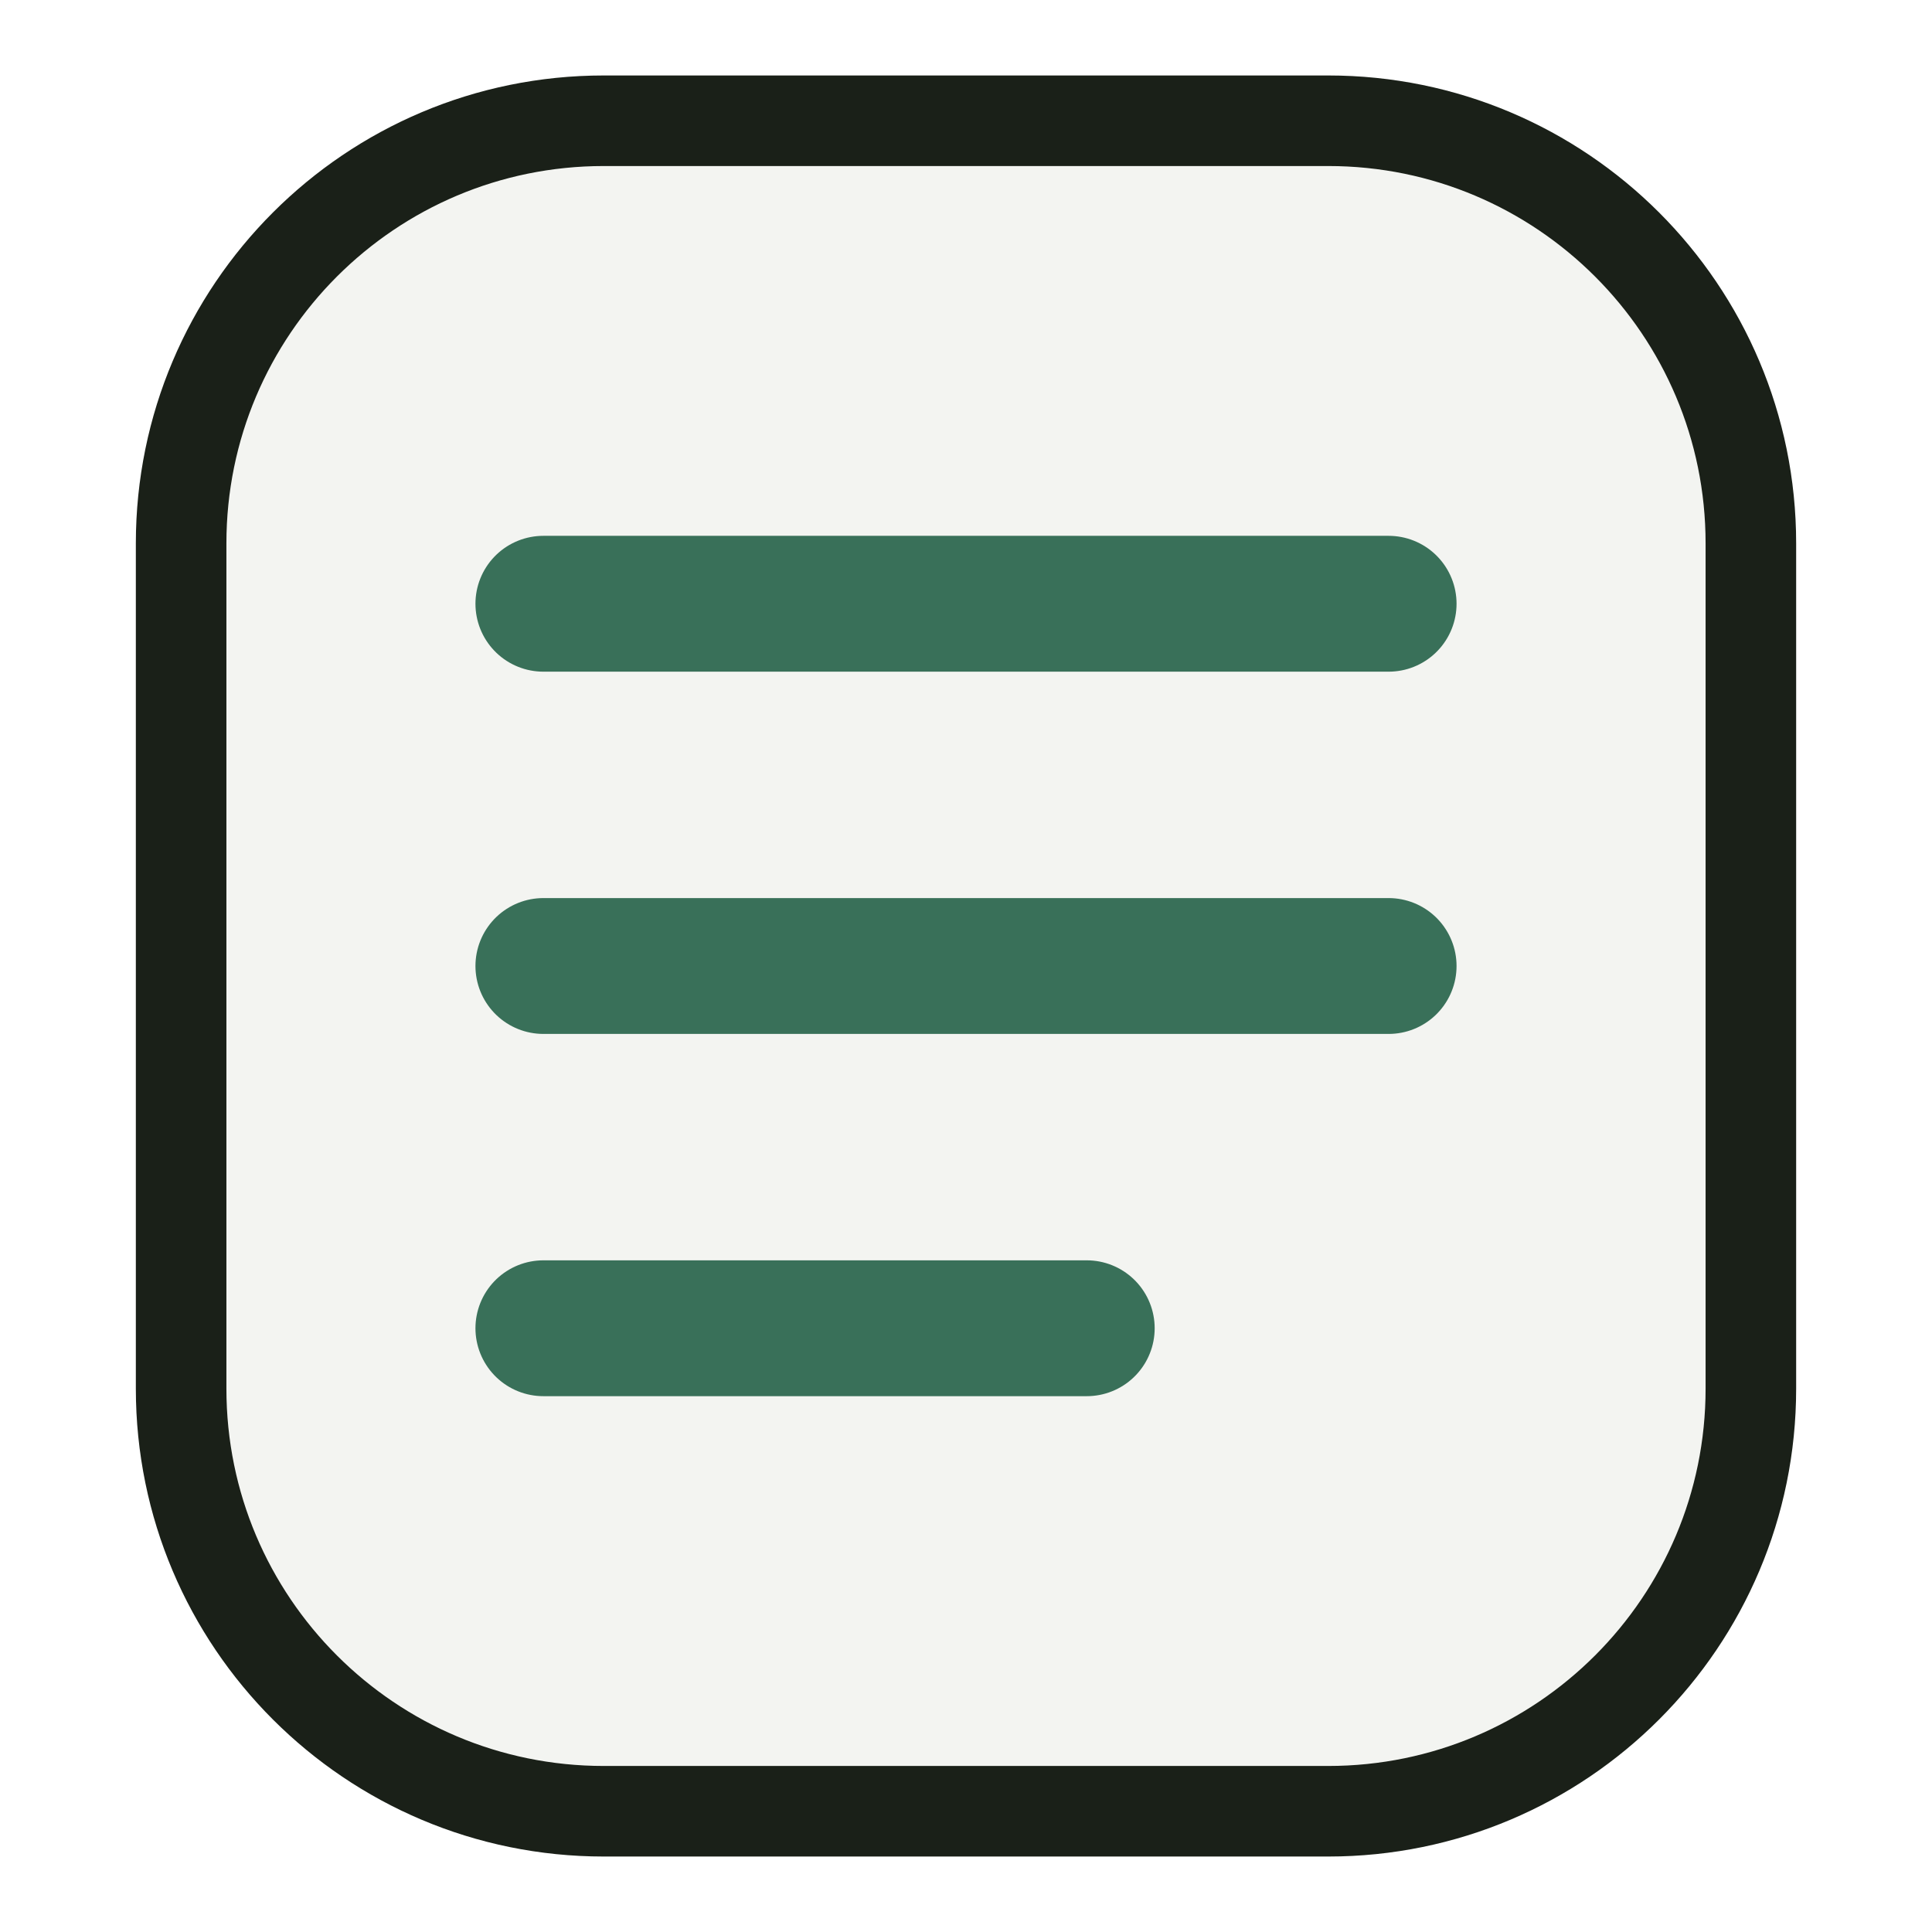
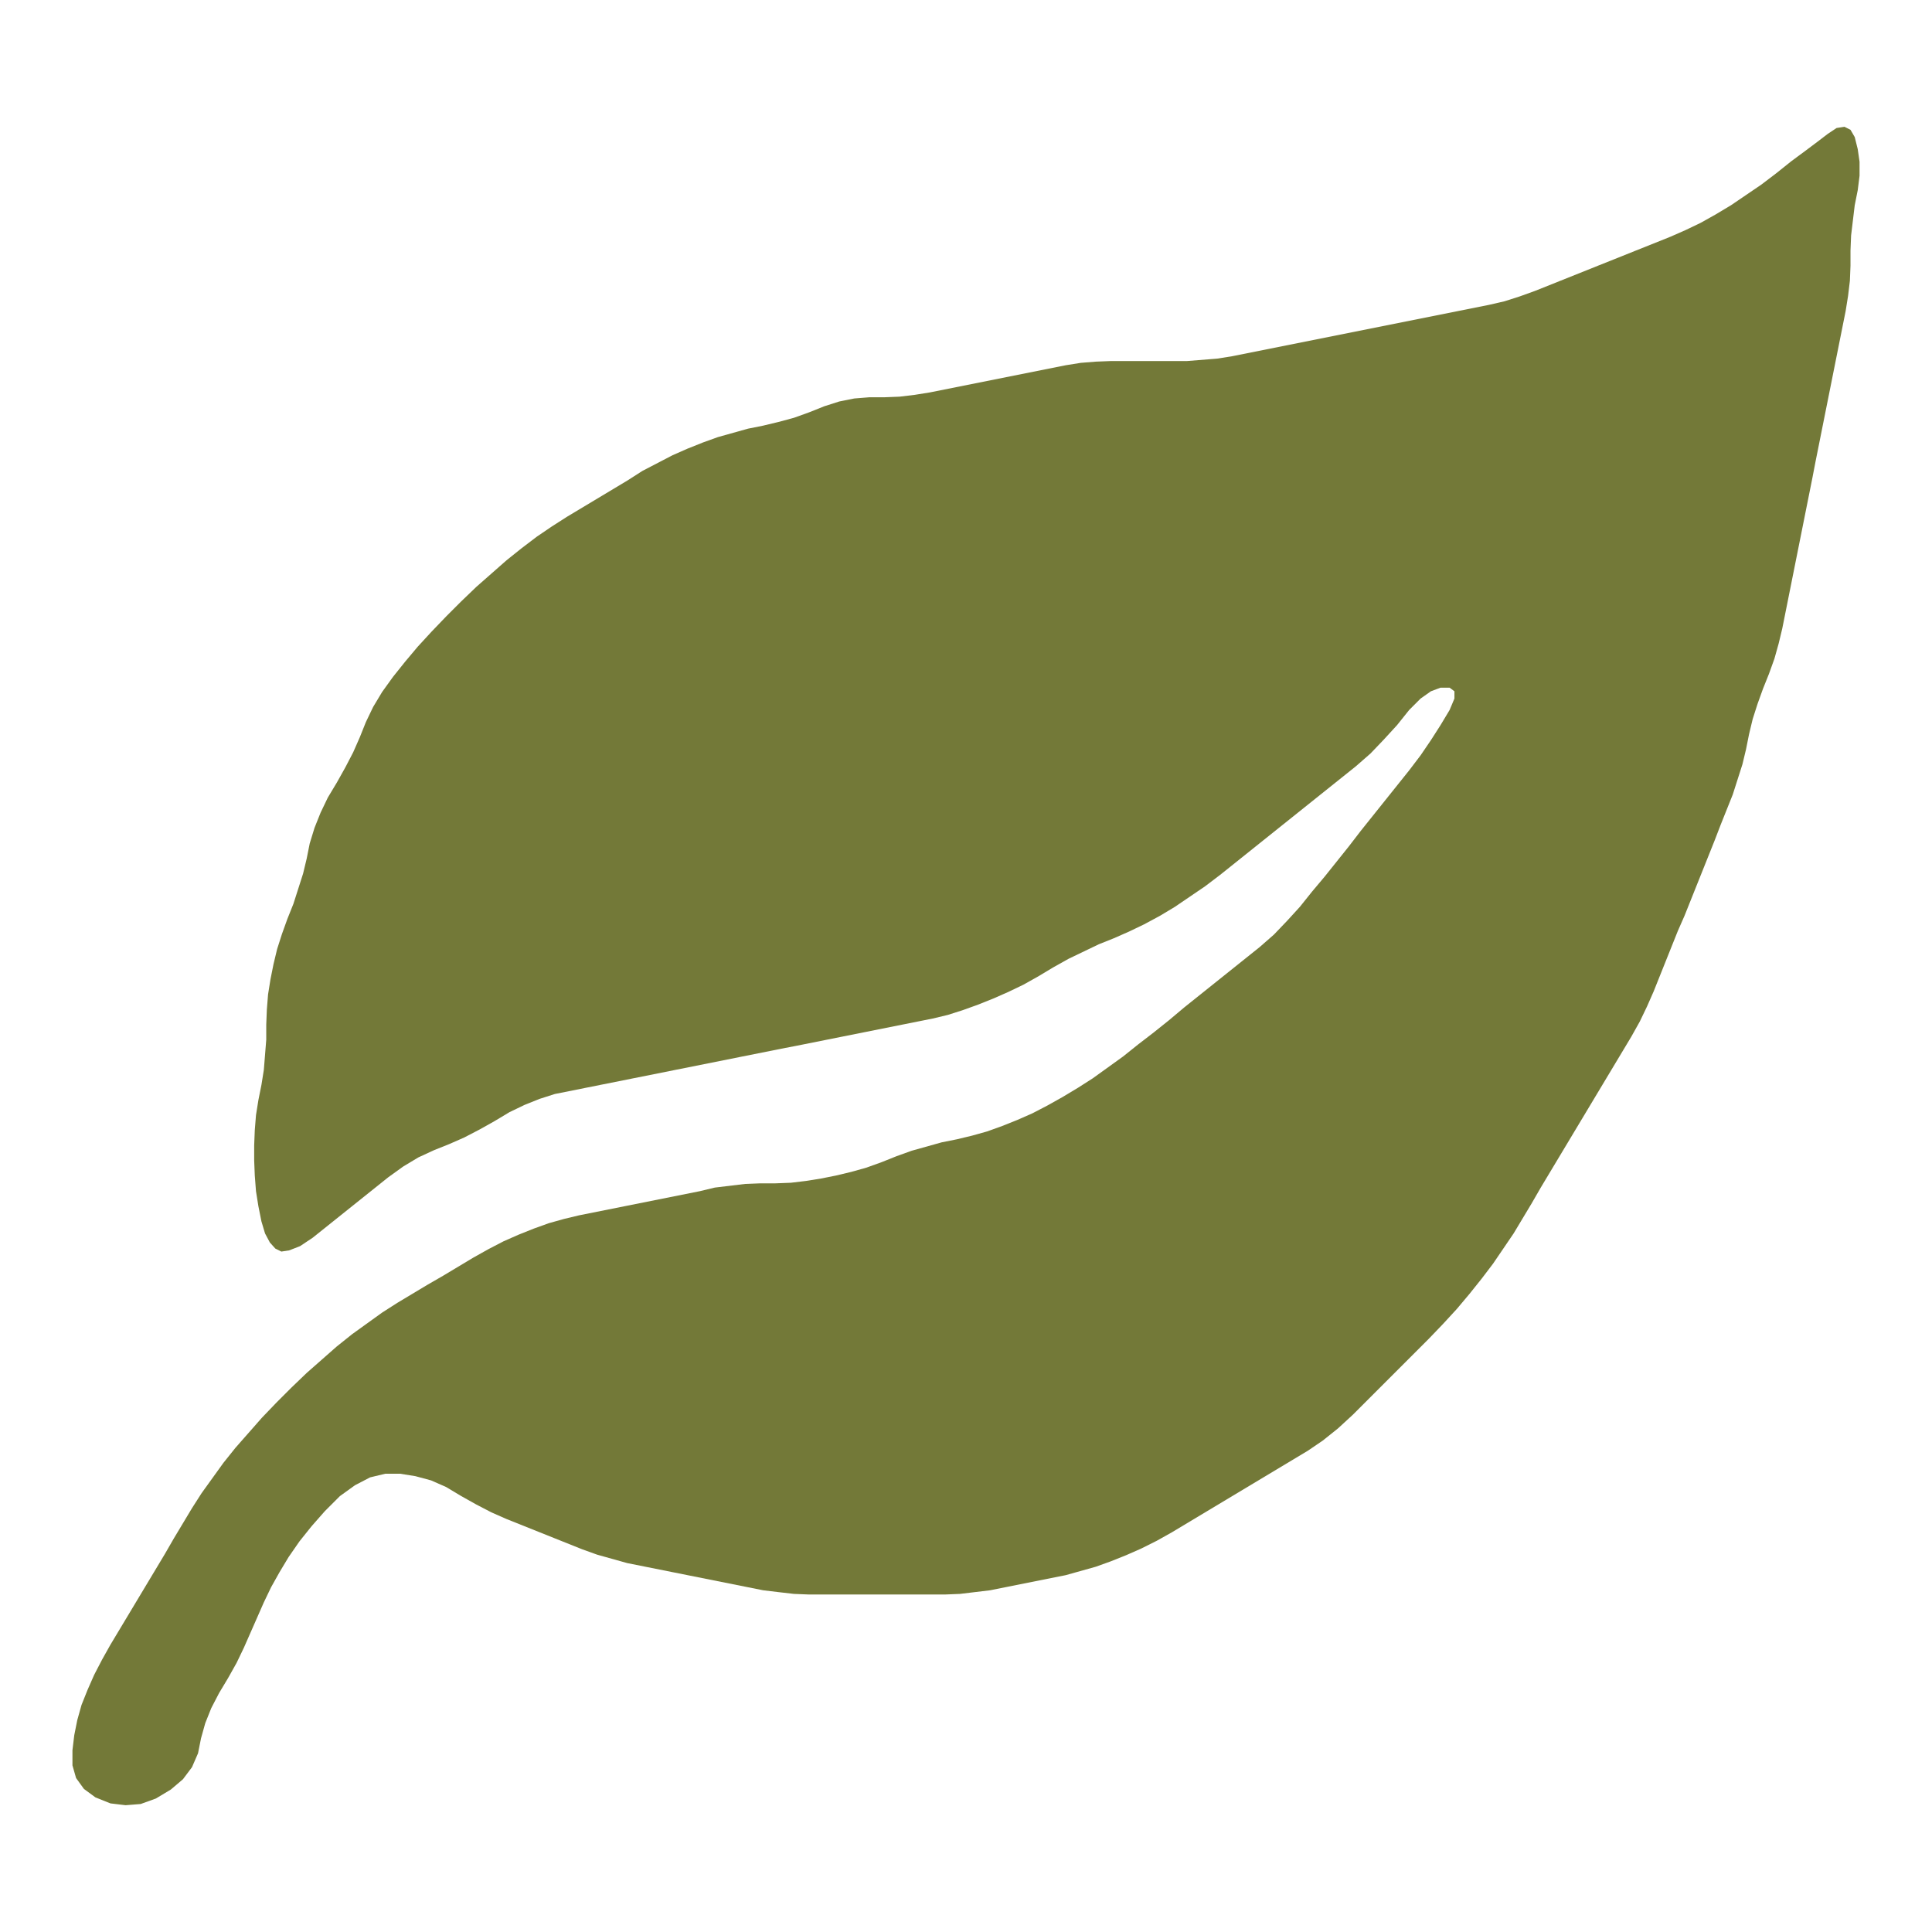
- <svg xmlns="http://www.w3.org/2000/svg" viewBox="0 0 32 32" fill="none">
-   <rect x="3" y="2" width="26" height="28" rx="7" fill="#F3F4F1" stroke="#1A2018" stroke-width="1.5" />
-   <path d="M9 10h14M9 16h14M9 22h9" stroke="#397059" stroke-width="2.25" stroke-linecap="round" />
+ <svg xmlns="http://www.w3.org/2000/svg" width="32" height="32" viewBox="0 0 32 32">
+   <path fill="#737938" d="M30.72 2.27L30.77 2.47L30.80 2.68L30.80 2.91L30.77 3.15L30.72 3.40L30.69 3.65L30.66 3.90L30.65 4.15L30.65 4.40L30.64 4.65L30.61 4.90L30.57 5.15L30.52 5.40L30.47 5.65L30.42 5.90L30.37 6.15L30.32 6.40L30.27 6.65L30.22 6.90L30.17 7.15L30.12 7.40L30.07 7.65L30.02 7.91L29.97 8.16L29.92 8.41L29.87 8.66L29.82 8.91L29.77 9.16L29.72 9.41L29.67 9.66L29.62 9.91L29.57 10.16L29.52 10.41L29.46 10.66L29.39 10.91L29.30 11.16L29.20 11.41L29.11 11.66L29.03 11.91L28.97 12.16L28.92 12.41L28.86 12.66L28.78 12.91L28.70 13.16L28.60 13.41L28.50 13.66L28.40 13.92L28.30 14.17L28.20 14.42L28.10 14.67L28.00 14.92L27.90 15.17L27.79 15.42L27.69 15.67L27.59 15.92L27.49 16.17L27.39 16.42L27.28 16.67L27.16 16.92L27.02 17.17L26.87 17.42L26.72 17.67L26.57 17.92L26.42 18.17L26.27 18.42L26.12 18.67L25.97 18.92L25.82 19.17L25.67 19.42L25.52 19.67L25.37 19.93L25.22 20.18L25.07 20.43L24.90 20.68L24.73 20.93L24.54 21.18L24.34 21.43L24.13 21.68L23.90 21.93L23.66 22.18L23.41 22.43L23.16 22.68L22.91 22.93L22.66 23.18L22.41 23.43L22.16 23.66L21.91 23.86L21.66 24.03L21.41 24.18L21.16 24.33L20.91 24.48L20.66 24.63L20.41 24.78L20.16 24.93L19.91 25.08L19.66 25.23L19.41 25.38L19.16 25.52L18.90 25.65L18.65 25.76L18.40 25.86L18.15 25.95L17.90 26.02L17.65 26.09L17.40 26.14L17.15 26.19L16.90 26.24L16.65 26.29L16.40 26.34L16.15 26.37L15.90 26.40L15.65 26.41L15.40 26.41L15.15 26.41L14.90 26.41L14.65 26.41L14.40 26.41L14.15 26.41L13.90 26.41L13.65 26.41L13.40 26.41L13.15 26.40L12.89 26.37L12.64 26.34L12.39 26.29L12.14 26.24L11.89 26.19L11.64 26.14L11.39 26.09L11.14 26.04L10.89 25.99L10.64 25.94L10.39 25.89L10.14 25.82L9.89 25.75L9.64 25.66L9.39 25.56L9.14 25.46L8.89 25.36L8.64 25.26L8.39 25.16L8.14 25.05L7.89 24.92L7.64 24.78L7.39 24.63L7.14 24.52L6.88 24.45L6.63 24.41L6.38 24.41L6.13 24.47L5.88 24.60L5.63 24.78L5.38 25.03L5.16 25.28L4.96 25.53L4.78 25.79L4.63 26.04L4.49 26.29L4.37 26.54L4.26 26.79L4.15 27.04L4.04 27.29L3.92 27.54L3.78 27.79L3.63 28.04L3.50 28.29L3.40 28.54L3.33 28.79L3.28 29.04L3.18 29.27L3.03 29.47L2.83 29.64L2.58 29.79L2.33 29.88L2.08 29.90L1.83 29.87L1.58 29.77L1.39 29.63L1.26 29.45L1.20 29.24L1.20 28.99L1.23 28.74L1.28 28.49L1.35 28.24L1.45 27.99L1.56 27.74L1.69 27.49L1.83 27.24L1.98 26.99L2.13 26.74L2.28 26.49L2.43 26.24L2.58 25.99L2.73 25.74L2.88 25.48L3.03 25.23L3.18 24.98L3.34 24.73L3.52 24.48L3.70 24.23L3.90 23.98L4.12 23.73L4.34 23.48L4.58 23.23L4.83 22.98L5.08 22.74L5.33 22.52L5.58 22.30L5.83 22.10L6.08 21.92L6.33 21.74L6.58 21.58L6.83 21.43L7.08 21.28L7.34 21.13L7.59 20.98L7.84 20.83L8.09 20.69L8.34 20.56L8.59 20.45L8.84 20.35L9.09 20.26L9.34 20.19L9.59 20.13L9.84 20.08L10.09 20.03L10.34 19.98L10.59 19.93L10.84 19.88L11.09 19.83L11.34 19.78L11.59 19.73L11.84 19.67L12.09 19.64L12.34 19.61L12.59 19.60L12.84 19.60L13.10 19.59L13.35 19.56L13.60 19.52L13.85 19.47L14.10 19.41L14.35 19.34L14.60 19.25L14.85 19.15L15.10 19.06L15.35 18.99L15.60 18.92L15.85 18.87L16.10 18.81L16.35 18.74L16.60 18.65L16.85 18.55L17.10 18.44L17.35 18.31L17.60 18.17L17.85 18.02L18.10 17.86L18.35 17.68L18.60 17.50L18.85 17.30L19.11 17.10L19.36 16.90L19.61 16.69L19.86 16.49L20.11 16.29L20.36 16.09L20.61 15.89L20.86 15.69L21.10 15.48L21.32 15.25L21.53 15.02L21.73 14.77L21.94 14.52L22.14 14.27L22.34 14.02L22.54 13.76L22.74 13.51L22.94 13.26L23.14 13.01L23.34 12.76L23.53 12.51L23.70 12.26L23.86 12.01L24.01 11.76L24.09 11.57L24.09 11.45L24.01 11.39L23.86 11.39L23.70 11.45L23.53 11.57L23.34 11.76L23.14 12.01L22.92 12.25L22.70 12.48L22.46 12.69L22.21 12.89L21.96 13.09L21.71 13.29L21.46 13.49L21.21 13.69L20.96 13.89L20.71 14.09L20.46 14.29L20.21 14.49L19.96 14.68L19.71 14.85L19.46 15.02L19.21 15.17L18.95 15.31L18.70 15.43L18.45 15.54L18.20 15.64L17.95 15.76L17.70 15.88L17.45 16.02L17.20 16.17L16.95 16.31L16.70 16.43L16.45 16.54L16.20 16.64L15.95 16.73L15.70 16.81L15.45 16.87L15.20 16.92L14.95 16.97L14.70 17.02L14.45 17.07L14.20 17.12L13.95 17.17L13.70 17.22L13.45 17.27L13.20 17.32L12.94 17.37L12.69 17.42L12.44 17.47L12.19 17.52L11.94 17.57L11.69 17.62L11.44 17.67L11.19 17.72L10.94 17.77L10.69 17.82L10.44 17.87L10.19 17.92L9.94 17.97L9.69 18.02L9.44 18.07L9.19 18.12L8.94 18.20L8.69 18.30L8.44 18.42L8.19 18.57L7.94 18.71L7.69 18.84L7.44 18.95L7.19 19.05L6.93 19.17L6.68 19.32L6.43 19.50L6.18 19.70L5.93 19.90L5.68 20.10L5.43 20.30L5.18 20.50L4.97 20.64L4.79 20.71L4.66 20.73L4.56 20.68L4.47 20.58L4.39 20.43L4.33 20.23L4.28 19.98L4.24 19.73L4.22 19.47L4.21 19.22L4.21 18.97L4.22 18.72L4.24 18.47L4.28 18.22L4.33 17.97L4.37 17.72L4.39 17.47L4.41 17.22L4.41 16.97L4.42 16.72L4.44 16.47L4.48 16.22L4.53 15.97L4.59 15.72L4.67 15.47L4.76 15.22L4.86 14.97L4.94 14.72L5.02 14.47L5.08 14.22L5.13 13.97L5.21 13.71L5.31 13.46L5.43 13.21L5.58 12.96L5.72 12.71L5.85 12.46L5.96 12.21L6.06 11.96L6.18 11.71L6.33 11.46L6.51 11.21L6.71 10.96L6.92 10.71L7.15 10.46L7.39 10.21L7.64 9.96L7.89 9.72L8.14 9.50L8.39 9.28L8.64 9.08L8.89 8.89L9.14 8.72L9.39 8.56L9.64 8.41L9.89 8.26L10.14 8.11L10.39 7.96L10.64 7.80L10.89 7.67L11.14 7.54L11.39 7.43L11.64 7.33L11.89 7.24L12.14 7.17L12.39 7.10L12.64 7.05L12.89 6.99L13.15 6.92L13.40 6.83L13.65 6.73L13.90 6.65L14.15 6.60L14.40 6.58L14.65 6.58L14.90 6.57L15.15 6.54L15.40 6.50L15.65 6.45L15.90 6.40L16.15 6.35L16.40 6.30L16.65 6.25L16.90 6.20L17.15 6.15L17.40 6.10L17.65 6.05L17.90 6.01L18.15 5.99L18.40 5.98L18.65 5.98L18.90 5.98L19.16 5.98L19.41 5.98L19.66 5.98L19.91 5.96L20.16 5.94L20.41 5.90L20.66 5.85L20.91 5.80L21.16 5.75L21.41 5.70L21.66 5.65L21.91 5.60L22.16 5.55L22.41 5.50L22.66 5.45L22.91 5.40L23.16 5.35L23.41 5.30L23.66 5.25L23.91 5.20L24.16 5.15L24.41 5.10L24.66 5.05L24.92 4.99L25.17 4.91L25.42 4.82L25.67 4.72L25.92 4.62L26.17 4.52L26.42 4.42L26.67 4.32L26.92 4.22L27.17 4.12L27.42 4.02L27.67 3.92L27.92 3.81L28.17 3.69L28.42 3.55L28.67 3.40L28.92 3.23L29.17 3.06L29.42 2.87L29.67 2.67L29.90 2.50L30.10 2.35L30.27 2.22L30.42 2.12L30.55 2.10L30.65 2.15Z" />
</svg>
